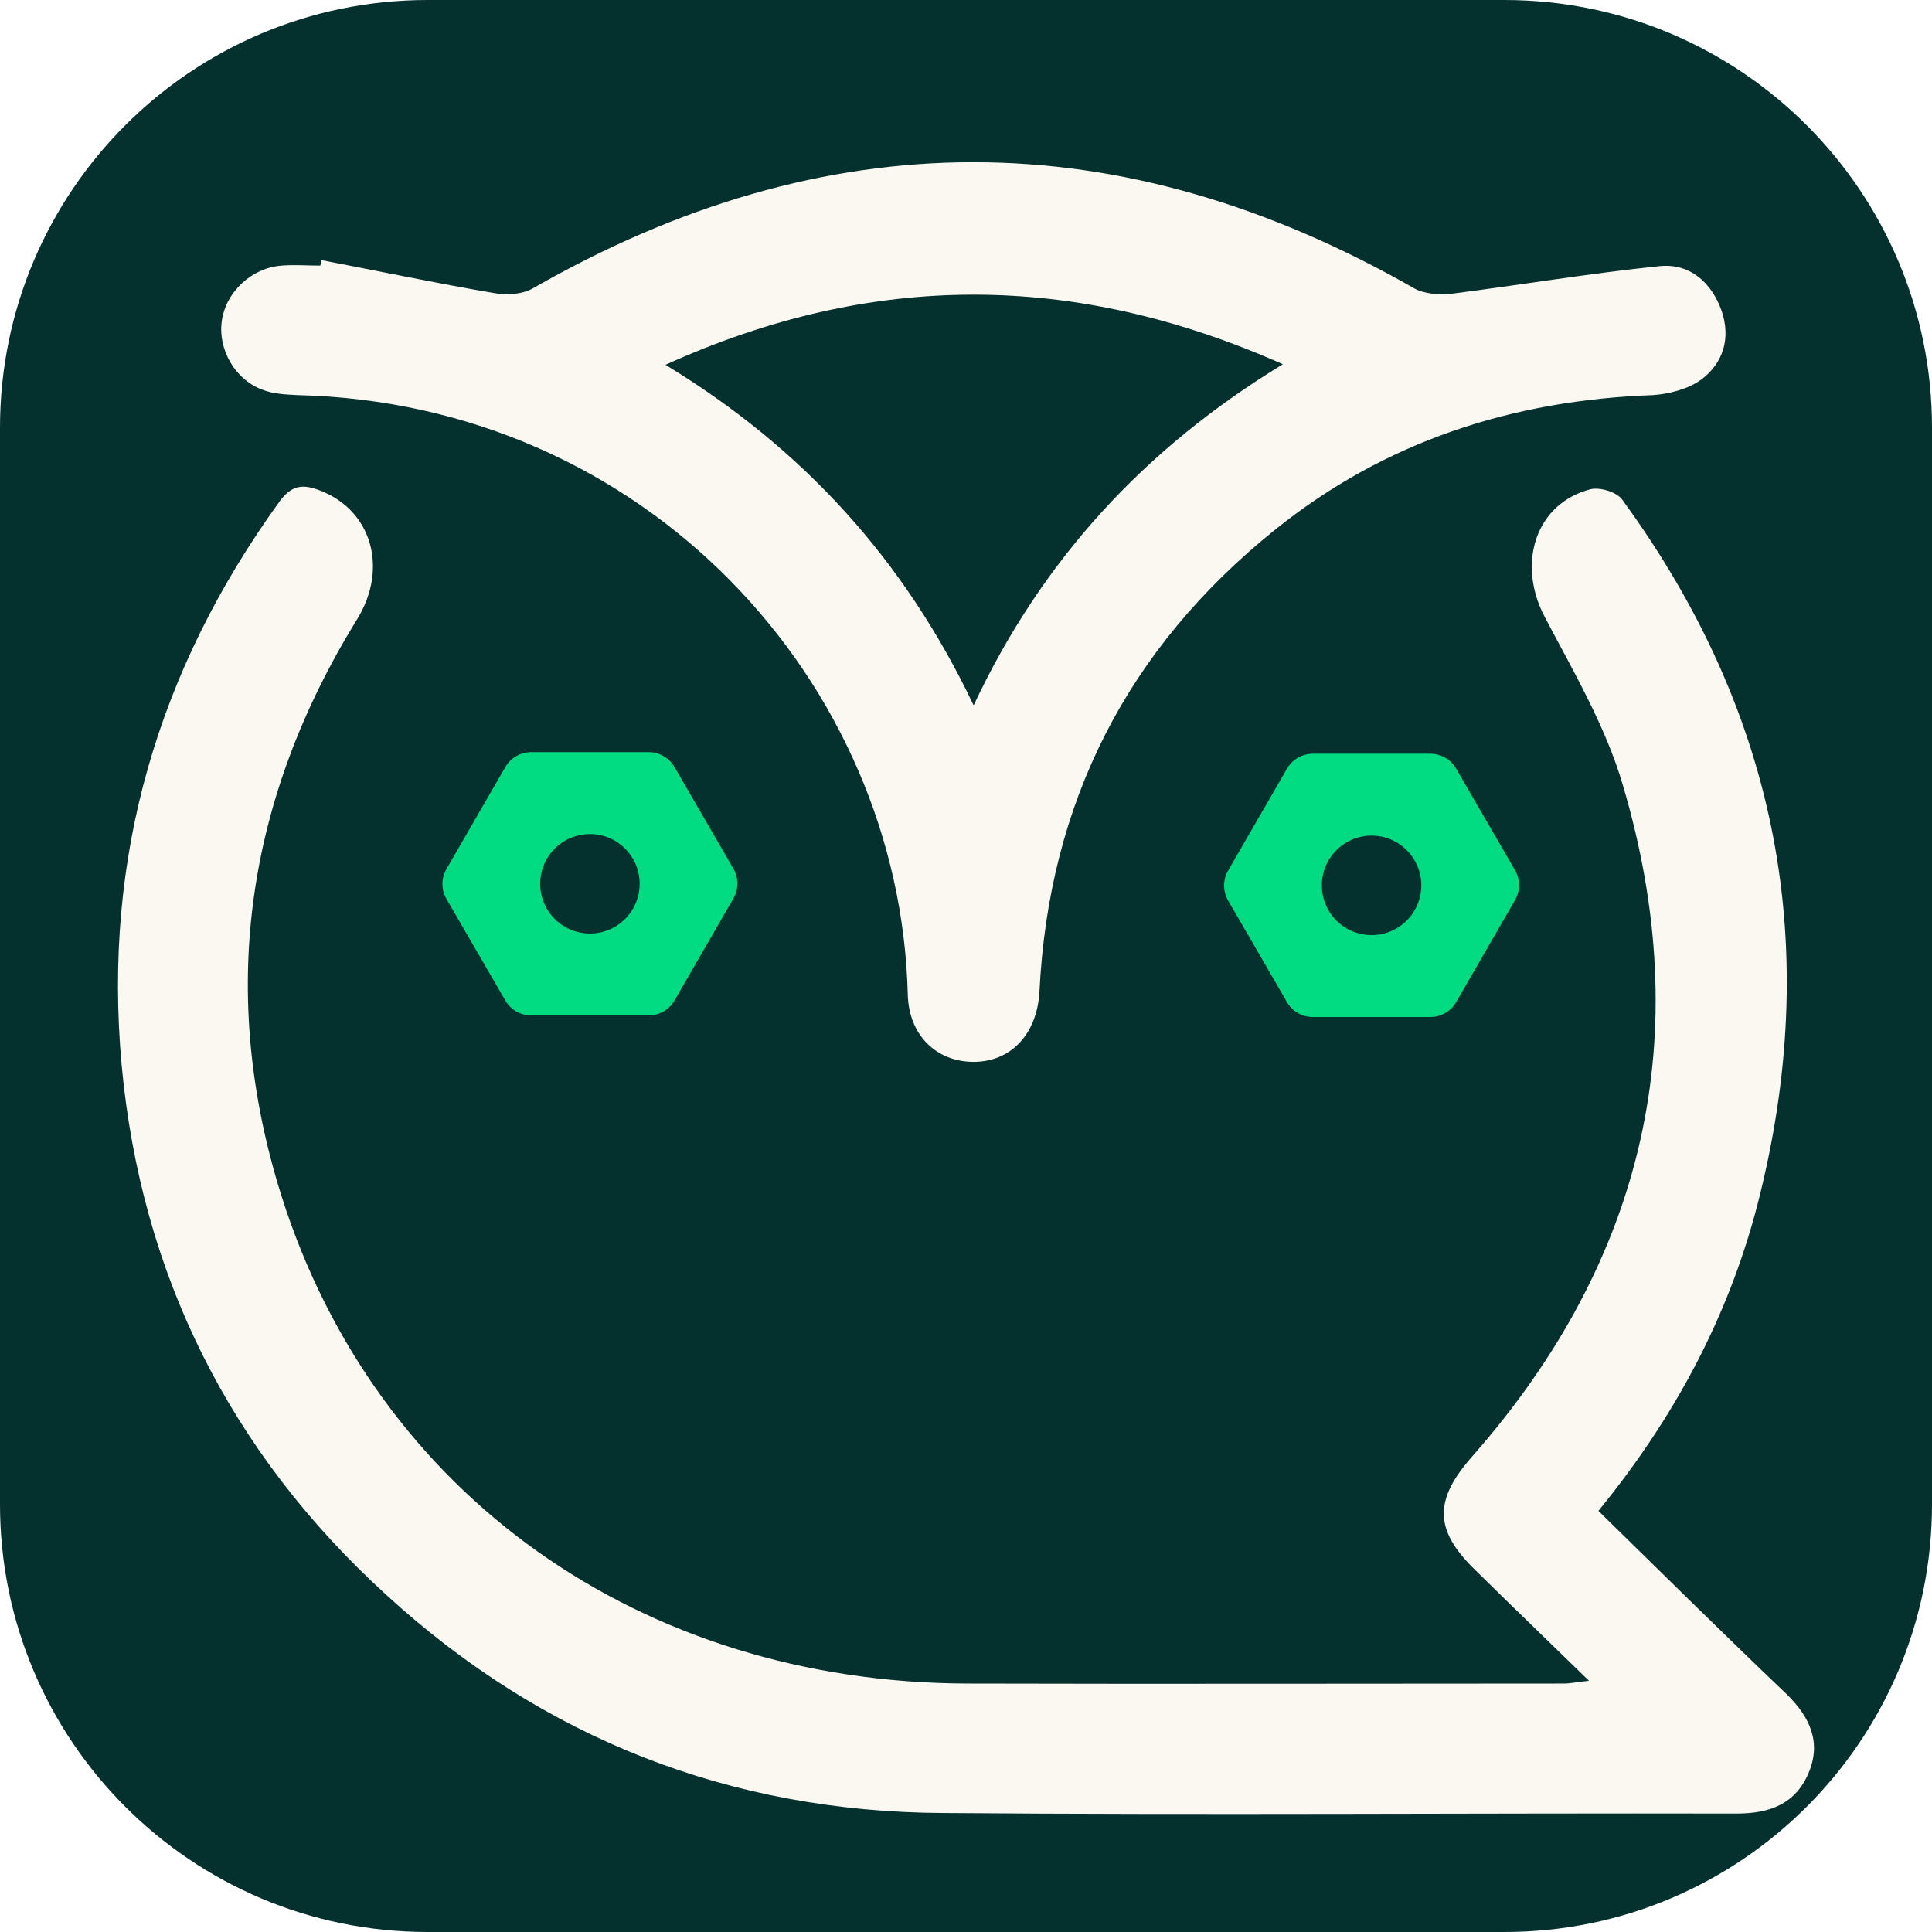
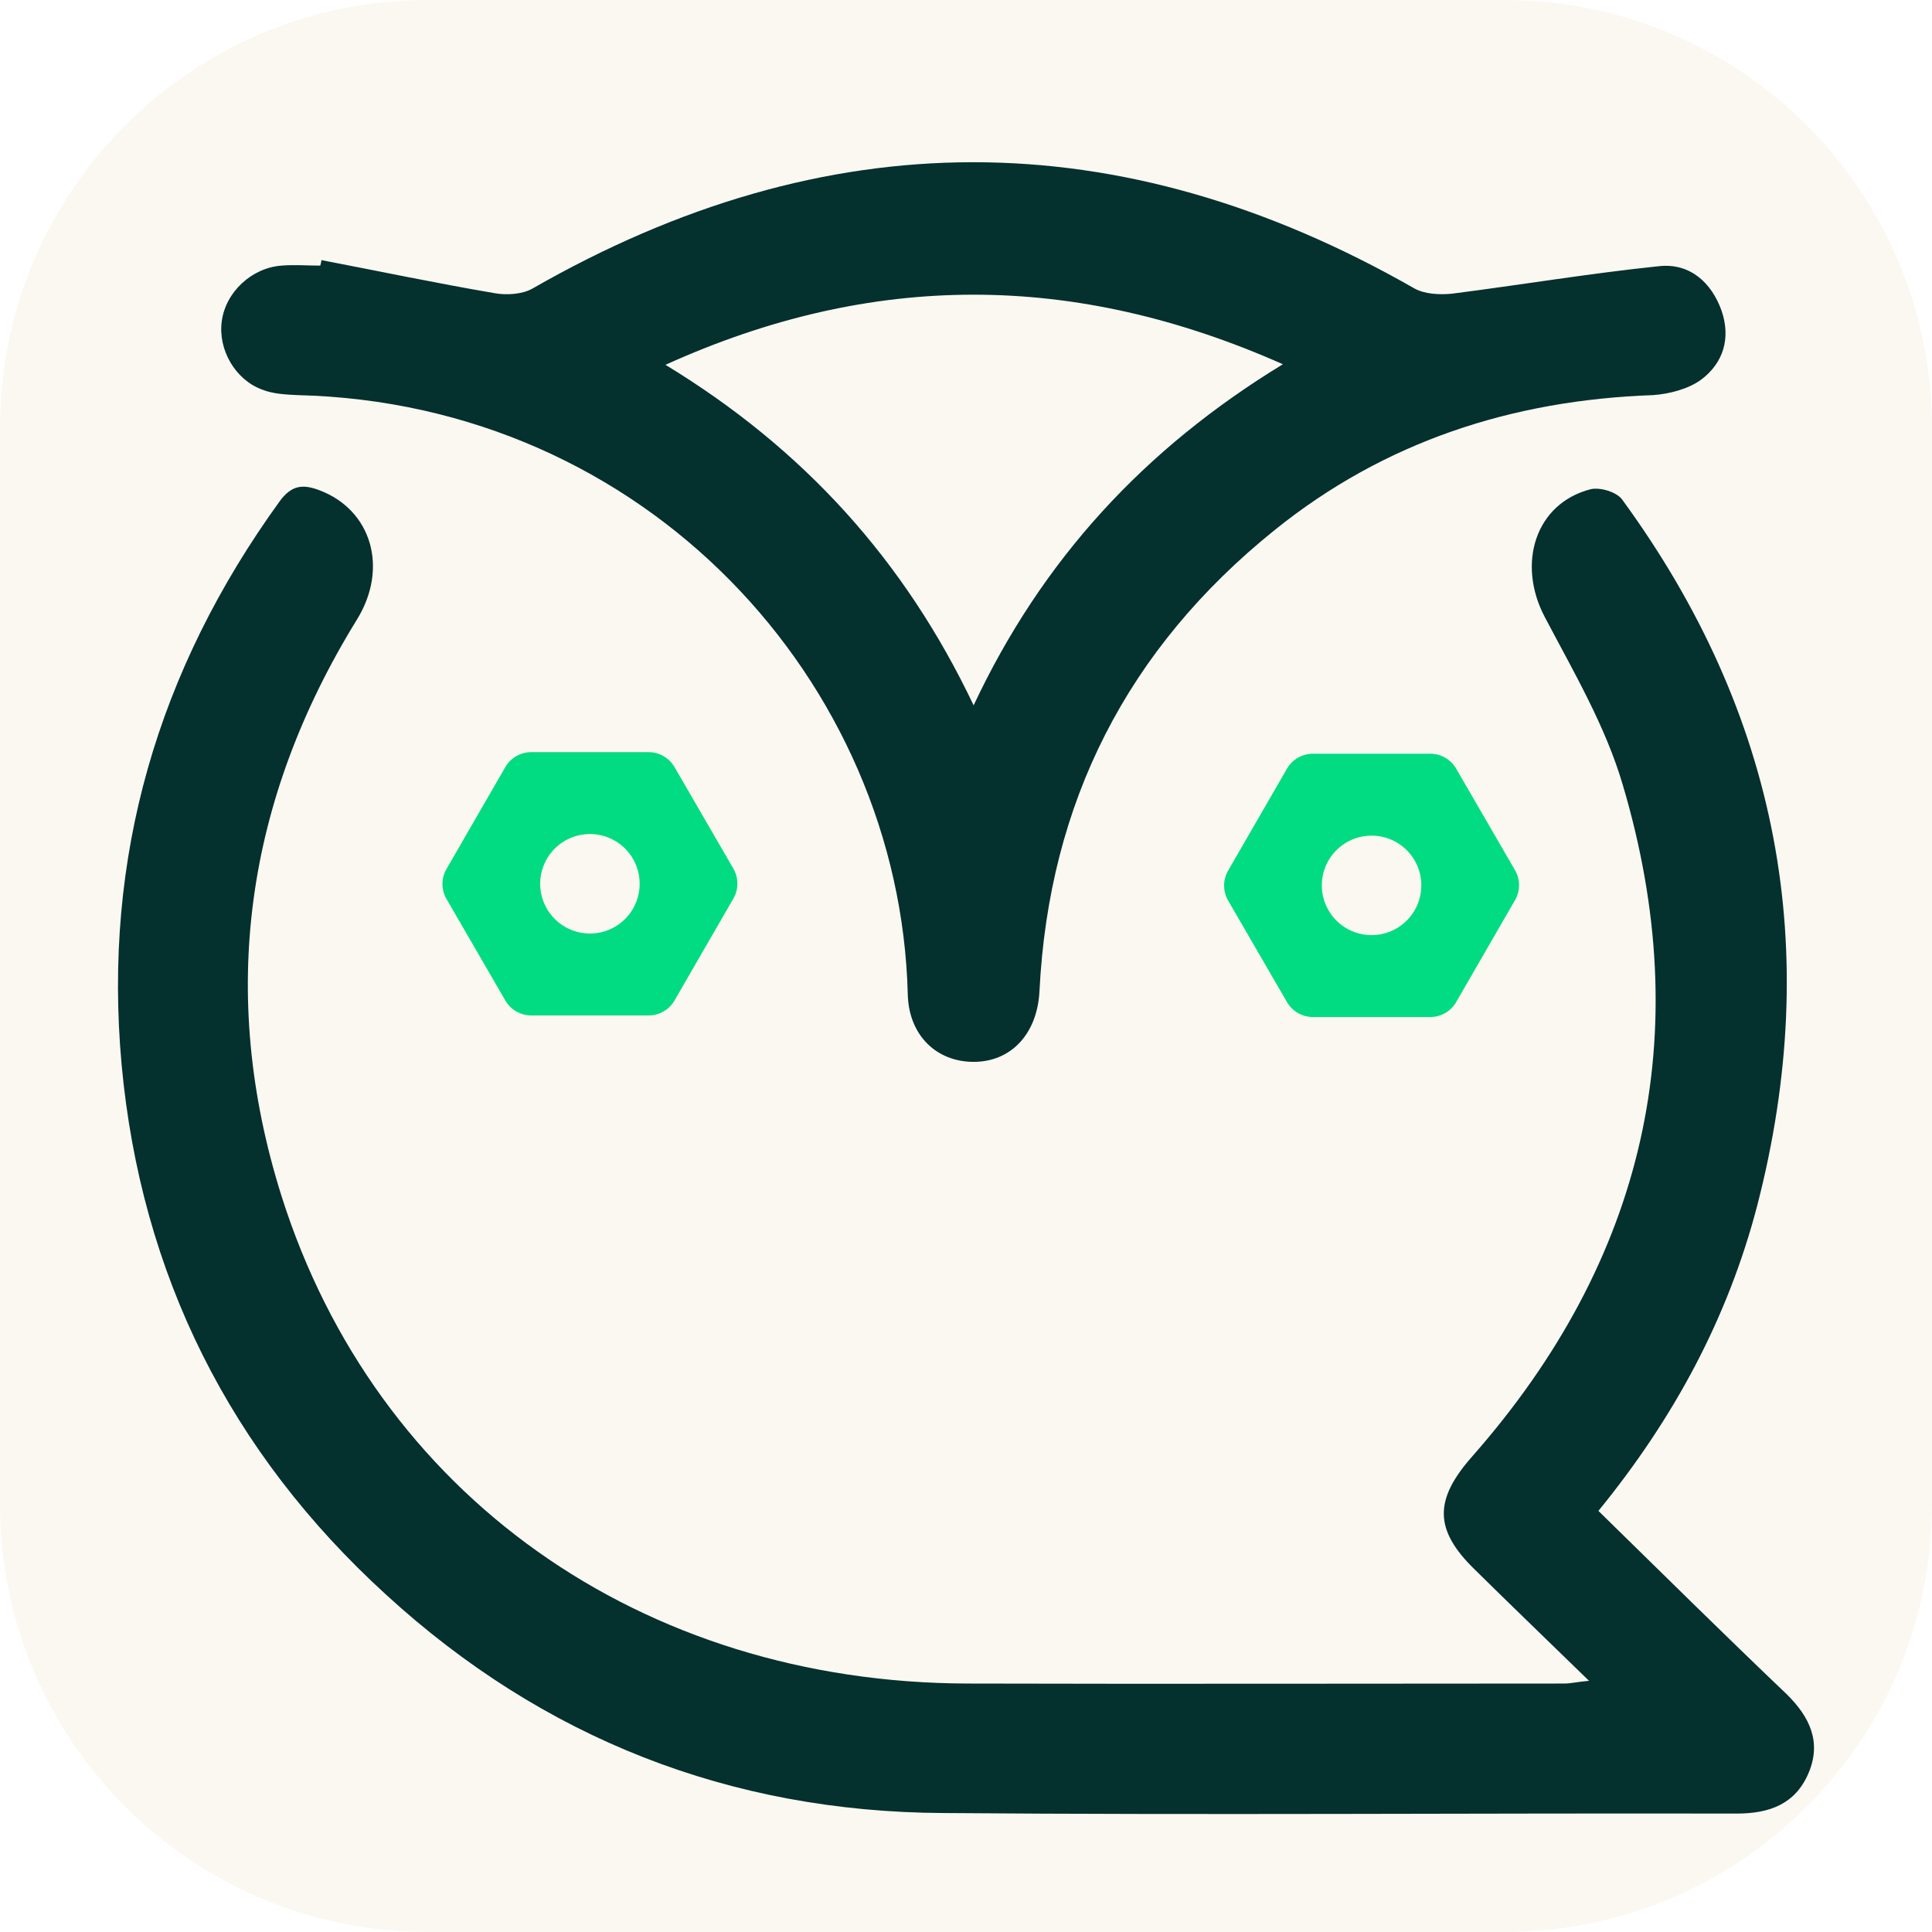
- <svg xmlns="http://www.w3.org/2000/svg" viewBox="67 9 131 131" fill="none">
-   <rect x="67" y="9" width="131" height="131" rx="29" fill="#04302E" />
-   <path d="M175.381 111.446C180.517 105.149 184.154 98.369 186.141 90.775C190.64 73.4 187.603 57.397 176.993 42.875C176.618 42.356 175.494 42.023 174.856 42.171C171.107 43.134 169.833 47.209 171.745 50.84C173.694 54.544 175.869 58.249 177.031 62.213C182.055 79.143 178.568 94.405 166.834 107.742C164.247 110.668 164.209 112.706 166.983 115.41C169.458 117.855 171.97 120.263 174.744 122.968C173.919 123.042 173.507 123.153 173.057 123.153C159.56 123.153 146.064 123.19 132.568 123.153C110.486 123.079 92.491 110.372 86.08 90.071C81.769 76.364 83.643 63.25 91.216 50.988C93.353 47.506 92.191 43.579 88.667 42.245C87.504 41.801 86.755 41.912 85.967 42.986C77.682 54.433 73.971 67.14 75.245 81.18C76.557 95.406 82.593 107.483 93.203 117.151C103.813 126.857 116.484 131.859 130.956 131.933C148.876 132.081 166.796 131.933 184.754 131.97C186.966 131.97 188.728 131.34 189.627 129.228C190.527 127.117 189.702 125.413 188.165 123.894C183.892 119.819 179.693 115.67 175.381 111.446Z" fill="#FBF8F1" />
-   <path d="M165.728 61.106C165.551 60.804 165.299 60.554 164.996 60.379C164.693 60.204 164.35 60.111 164.001 60.107H155.999C155.65 60.111 155.307 60.204 155.004 60.379C154.701 60.554 154.449 60.804 154.272 61.106L150.271 68.035C150.094 68.343 150 68.692 150 69.047C150 69.402 150.094 69.751 150.271 70.059L154.272 76.961C154.449 77.262 154.701 77.513 155.004 77.688C155.307 77.863 155.65 77.956 155.999 77.959H164.001C164.35 77.956 164.693 77.863 164.996 77.688C165.299 77.513 165.551 77.262 165.728 76.961L169.729 70.032C169.906 69.724 170 69.375 170 69.02C170 68.665 169.906 68.316 169.729 68.008L165.728 61.106ZM163.373 69.033C163.373 69.701 163.176 70.353 162.805 70.907C162.434 71.462 161.907 71.895 161.291 72.15C160.675 72.405 159.996 72.472 159.342 72.342C158.688 72.212 158.086 71.891 157.615 71.419C157.143 70.947 156.822 70.346 156.691 69.692C156.561 69.037 156.628 68.359 156.883 67.743C157.139 67.126 157.571 66.599 158.126 66.228C158.681 65.858 159.333 65.66 160 65.66C160.895 65.66 161.753 66.015 162.385 66.648C163.018 67.281 163.373 68.139 163.373 69.033Z" fill="#01DC82" />
-   <path d="M112.728 60.998C112.551 60.697 112.299 60.447 111.996 60.272C111.693 60.097 111.35 60.003 111.001 60H102.999C102.65 60.003 102.307 60.097 102.004 60.272C101.701 60.447 101.449 60.697 101.272 60.998L97.271 67.927C97.094 68.235 97 68.584 97 68.939C97 69.295 97.094 69.644 97.271 69.951L101.272 76.853C101.449 77.155 101.701 77.405 102.004 77.58C102.307 77.755 102.65 77.849 102.999 77.852H111.001C111.35 77.849 111.693 77.755 111.996 77.58C112.299 77.405 112.551 77.155 112.728 76.853L116.729 69.924C116.906 69.617 117 69.268 117 68.912C117 68.557 116.906 68.208 116.729 67.9L112.728 60.998ZM110.373 68.926C110.373 69.593 110.176 70.245 109.805 70.8C109.434 71.355 108.907 71.787 108.291 72.043C107.675 72.298 106.996 72.365 106.342 72.234C105.688 72.104 105.086 71.783 104.615 71.311C104.143 70.84 103.822 70.239 103.691 69.584C103.561 68.93 103.628 68.251 103.883 67.635C104.139 67.019 104.571 66.492 105.126 66.121C105.681 65.75 106.333 65.553 107 65.553C107.895 65.553 108.753 65.908 109.385 66.541C110.018 67.173 110.373 68.031 110.373 68.926Z" fill="#01DC82" />
-   <path d="M88.789 26.637C92.691 27.384 96.592 28.206 100.531 28.878C101.356 29.028 102.406 28.953 103.081 28.579C123.001 17.146 142.92 17.146 162.877 28.542C163.589 28.953 164.602 28.991 165.428 28.916C170.117 28.318 174.806 27.533 179.495 27.048C181.595 26.823 183.058 28.169 183.734 30.074C184.371 31.942 183.846 33.623 182.346 34.744C181.483 35.38 180.17 35.716 179.082 35.791C169.554 36.127 160.888 38.929 153.423 44.945C143.445 52.978 138.118 63.402 137.481 76.218C137.331 79.094 135.567 81 133.017 81C130.503 81 128.628 79.207 128.553 76.442C128.027 55.219 110.772 36.351 87.176 35.791C86.388 35.753 85.526 35.716 84.775 35.417C82.937 34.744 81.774 32.69 82.037 30.784C82.299 28.804 84.063 27.16 86.088 27.01C86.951 26.936 87.851 27.01 88.714 27.01C88.752 26.898 88.789 26.749 88.789 26.637ZM133.017 56.826C137.668 46.925 144.608 39.415 153.986 33.698C139.844 27.421 126.152 27.384 112.122 33.736C121.463 39.415 128.328 46.962 133.017 56.826Z" fill="#FBF8F1" />
+ <svg xmlns="http://www.w3.org/2000/svg" viewBox="67 9 131 131" width="131" height="131" fill="none">
+   <style>
+     .plate { fill: #FBF8F1; }
+     .owl   { fill: #04302E; }
+     .eye   { fill: #01DC82; }
+ 
+     @media (prefers-color-scheme: dark) {
+       .plate { fill: #04302E; }
+       .owl   { fill: #FBF8F1; }
+     }
+   </style>
+   <rect class="plate" x="67" y="9" width="131" height="131" rx="29" fill="#FBF8F1" />
+   <path class="owl" d="M175.381 111.446C180.517 105.149 184.154 98.369 186.141 90.775C190.64 73.4 187.603 57.397 176.993 42.875C176.618 42.356 175.494 42.023 174.856 42.171C171.107 43.134 169.833 47.209 171.745 50.84C173.694 54.544 175.869 58.249 177.031 62.213C182.055 79.143 178.568 94.405 166.834 107.742C164.247 110.668 164.209 112.706 166.983 115.41C169.458 117.855 171.97 120.263 174.744 122.968C173.919 123.042 173.507 123.153 173.057 123.153C159.56 123.153 146.064 123.19 132.568 123.153C110.486 123.079 92.491 110.372 86.08 90.071C81.769 76.364 83.643 63.25 91.216 50.988C93.353 47.506 92.191 43.579 88.667 42.245C87.504 41.801 86.755 41.912 85.967 42.986C77.682 54.433 73.971 67.14 75.245 81.18C76.557 95.406 82.593 107.483 93.203 117.151C103.813 126.857 116.484 131.859 130.956 131.933C148.876 132.081 166.796 131.933 184.754 131.97C186.966 131.97 188.728 131.34 189.627 129.228C190.527 127.117 189.702 125.413 188.165 123.894C183.892 119.819 179.693 115.67 175.381 111.446Z" fill="#04302E" />
+   <path class="eye" d="M165.728 61.106C165.551 60.804 165.299 60.554 164.996 60.379C164.693 60.204 164.35 60.111 164.001 60.107H155.999C155.65 60.111 155.307 60.204 155.004 60.379C154.701 60.554 154.449 60.804 154.272 61.106L150.271 68.035C150.094 68.343 150 68.692 150 69.047C150 69.402 150.094 69.751 150.271 70.059L154.272 76.961C154.449 77.262 154.701 77.513 155.004 77.688C155.307 77.863 155.65 77.956 155.999 77.959H164.001C164.35 77.956 164.693 77.863 164.996 77.688C165.299 77.513 165.551 77.262 165.728 76.961L169.729 70.032C169.906 69.724 170 69.375 170 69.02C170 68.665 169.906 68.316 169.729 68.008L165.728 61.106ZM163.373 69.033C163.373 69.701 163.176 70.353 162.805 70.907C162.434 71.462 161.907 71.895 161.291 72.15C160.675 72.405 159.996 72.472 159.342 72.342C158.688 72.212 158.086 71.891 157.615 71.419C157.143 70.947 156.822 70.346 156.691 69.692C156.561 69.037 156.628 68.359 156.883 67.743C157.139 67.126 157.571 66.599 158.126 66.228C158.681 65.858 159.333 65.66 160 65.66C160.895 65.66 161.753 66.015 162.385 66.648C163.018 67.281 163.373 68.139 163.373 69.033Z" fill="#01DC82" />
+   <path class="eye" d="M112.728 60.998C112.551 60.697 112.299 60.447 111.996 60.272C111.693 60.097 111.35 60.003 111.001 60H102.999C102.65 60.003 102.307 60.097 102.004 60.272C101.701 60.447 101.449 60.697 101.272 60.998L97.271 67.927C97.094 68.235 97 68.584 97 68.939C97 69.295 97.094 69.644 97.271 69.951L101.272 76.853C101.449 77.155 101.701 77.405 102.004 77.58C102.307 77.755 102.65 77.849 102.999 77.852H111.001C111.35 77.849 111.693 77.755 111.996 77.58C112.299 77.405 112.551 77.155 112.728 76.853L116.729 69.924C116.906 69.617 117 69.268 117 68.912C117 68.557 116.906 68.208 116.729 67.9L112.728 60.998ZM110.373 68.926C110.373 69.593 110.176 70.245 109.805 70.8C109.434 71.355 108.907 71.787 108.291 72.043C107.675 72.298 106.996 72.365 106.342 72.234C105.688 72.104 105.086 71.783 104.615 71.311C104.143 70.84 103.822 70.239 103.691 69.584C103.561 68.93 103.628 68.251 103.883 67.635C104.139 67.019 104.571 66.492 105.126 66.121C105.681 65.75 106.333 65.553 107 65.553C107.895 65.553 108.753 65.908 109.385 66.541C110.018 67.173 110.373 68.031 110.373 68.926Z" fill="#01DC82" />
+   <path class="owl" d="M88.789 26.637C92.691 27.384 96.592 28.206 100.531 28.878C101.356 29.028 102.406 28.953 103.081 28.579C123.001 17.146 142.92 17.146 162.877 28.542C163.589 28.953 164.602 28.991 165.428 28.916C170.117 28.318 174.806 27.533 179.495 27.048C181.595 26.823 183.058 28.169 183.734 30.074C184.371 31.942 183.846 33.623 182.346 34.744C181.483 35.38 180.17 35.716 179.082 35.791C169.554 36.127 160.888 38.929 153.423 44.945C143.445 52.978 138.118 63.402 137.481 76.218C137.331 79.094 135.567 81 133.017 81C130.503 81 128.628 79.207 128.553 76.442C128.027 55.219 110.772 36.351 87.176 35.791C86.388 35.753 85.526 35.716 84.775 35.417C82.937 34.744 81.774 32.69 82.037 30.784C82.299 28.804 84.063 27.16 86.088 27.01C86.951 26.936 87.851 27.01 88.714 27.01C88.752 26.898 88.789 26.749 88.789 26.637ZM133.017 56.826C137.668 46.925 144.608 39.415 153.986 33.698C139.844 27.421 126.152 27.384 112.122 33.736C121.463 39.415 128.328 46.962 133.017 56.826Z" fill="#04302E" />
</svg>
